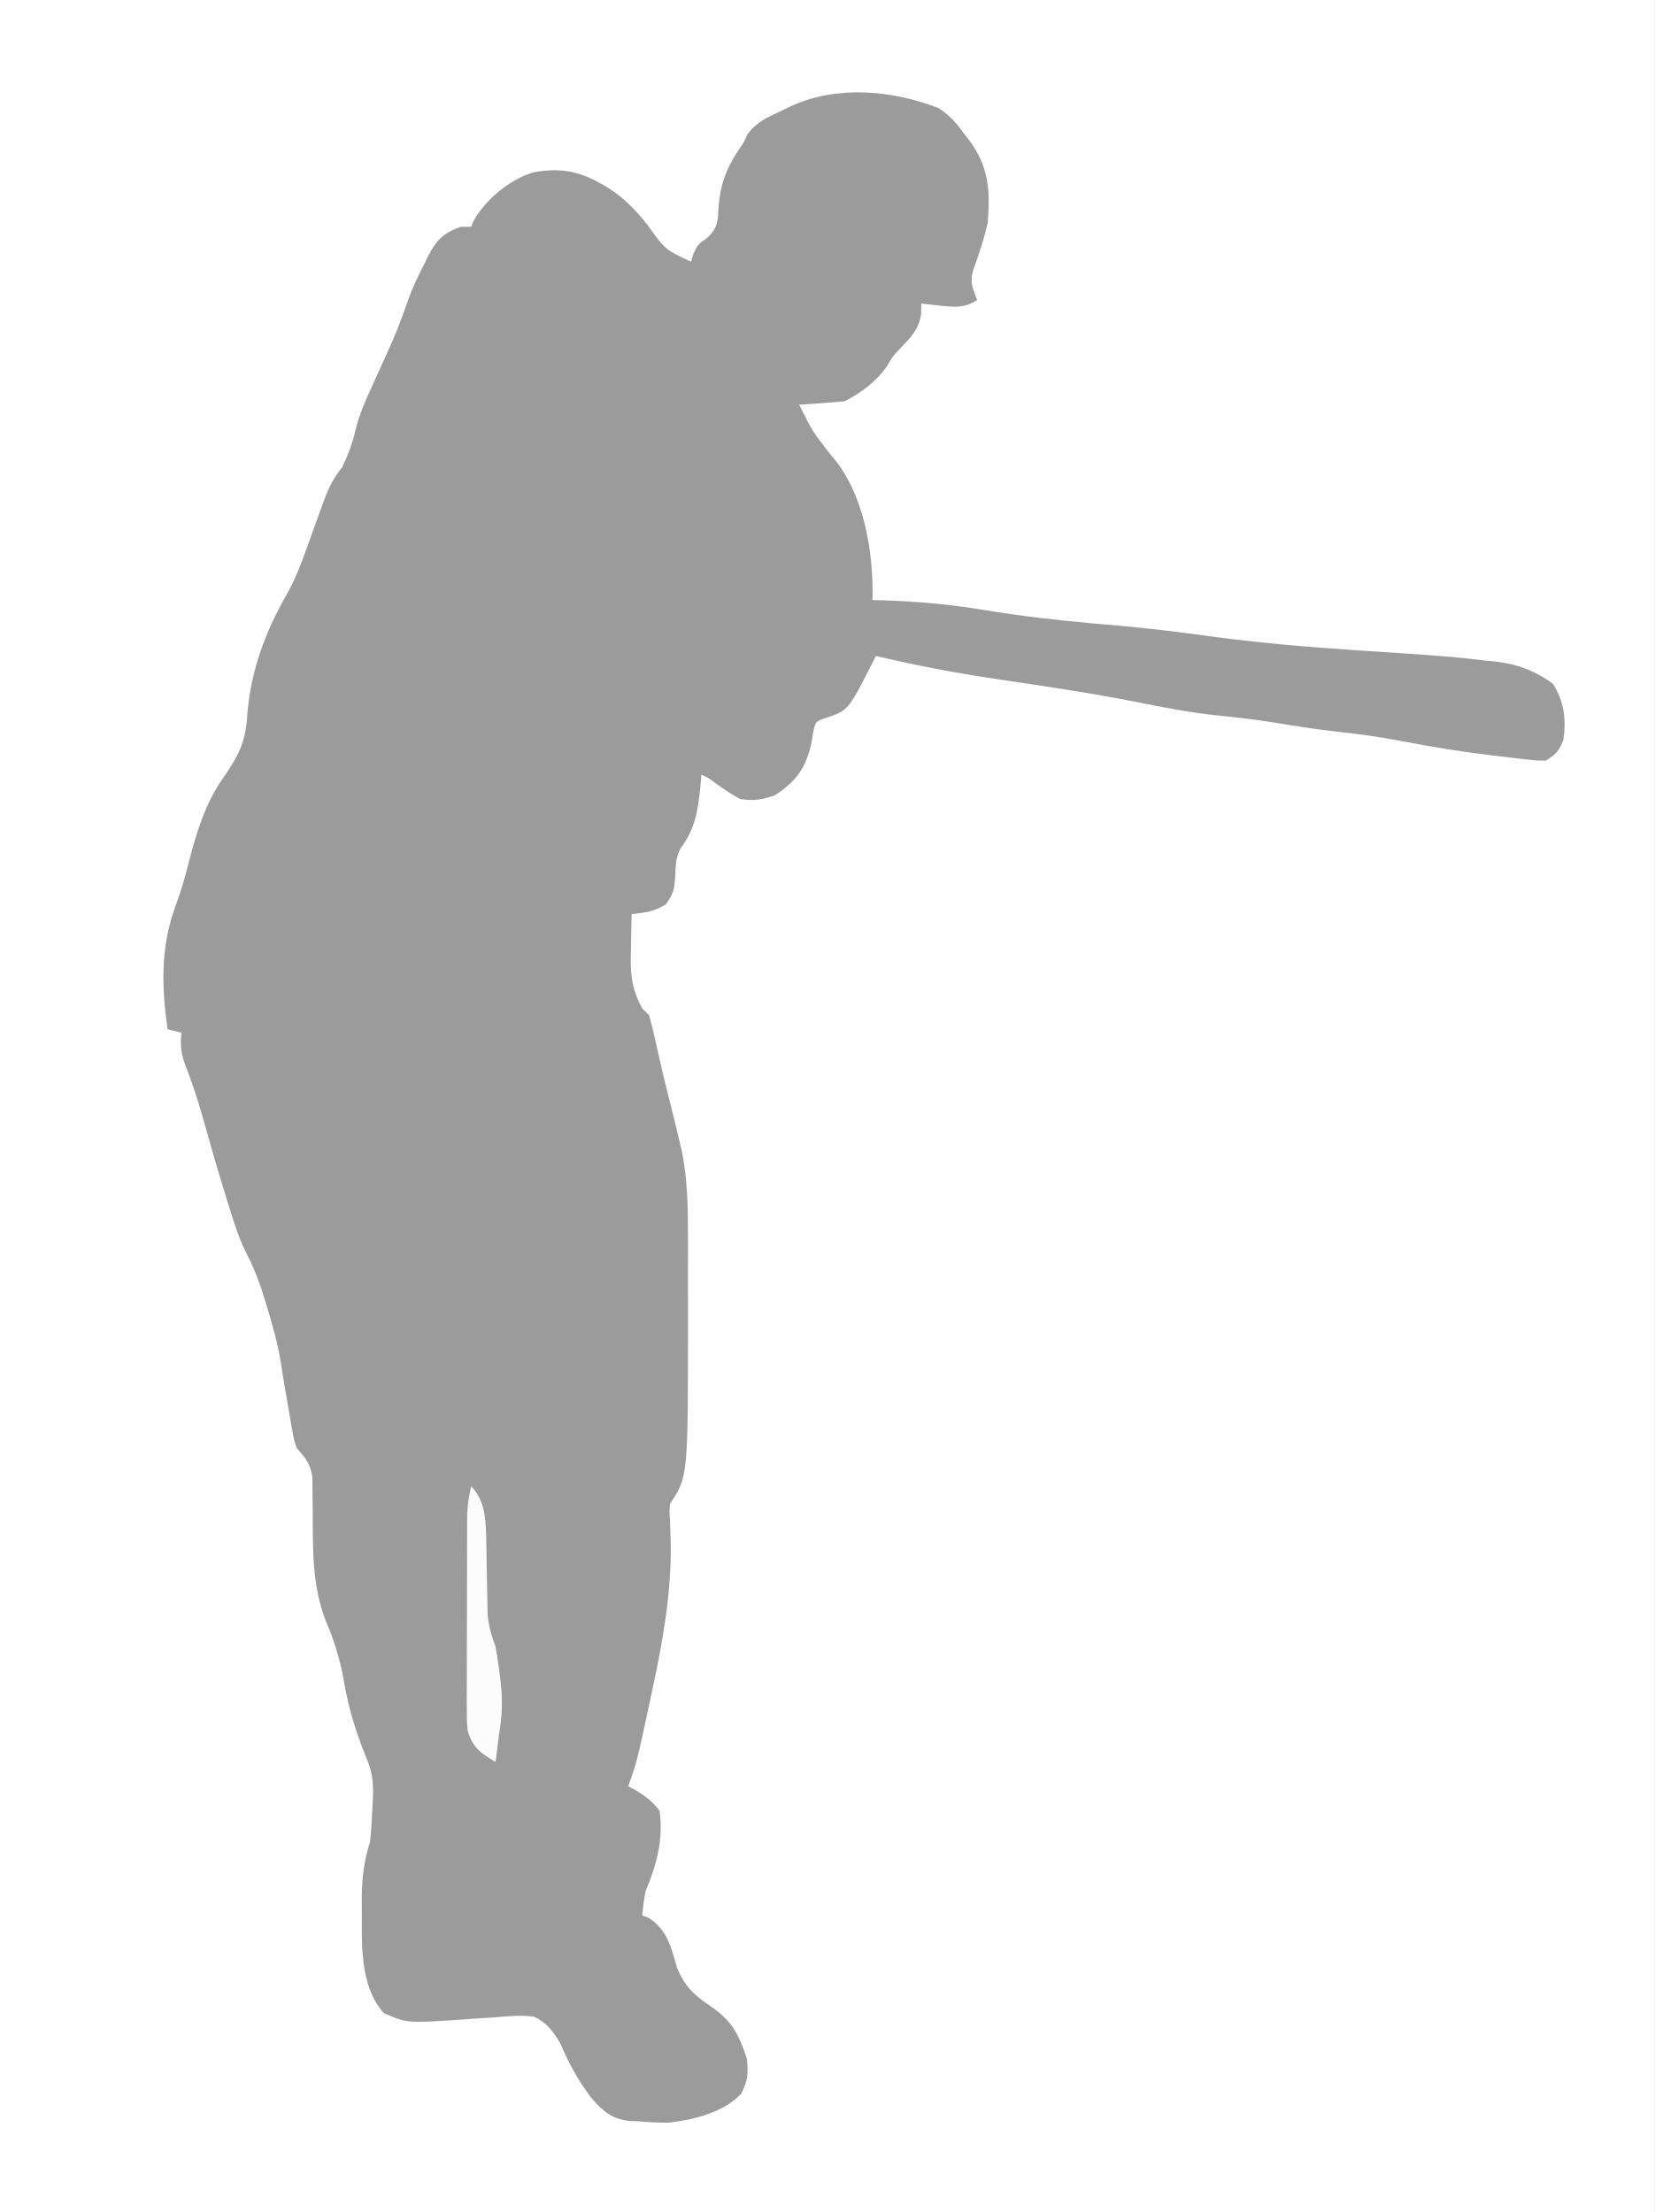
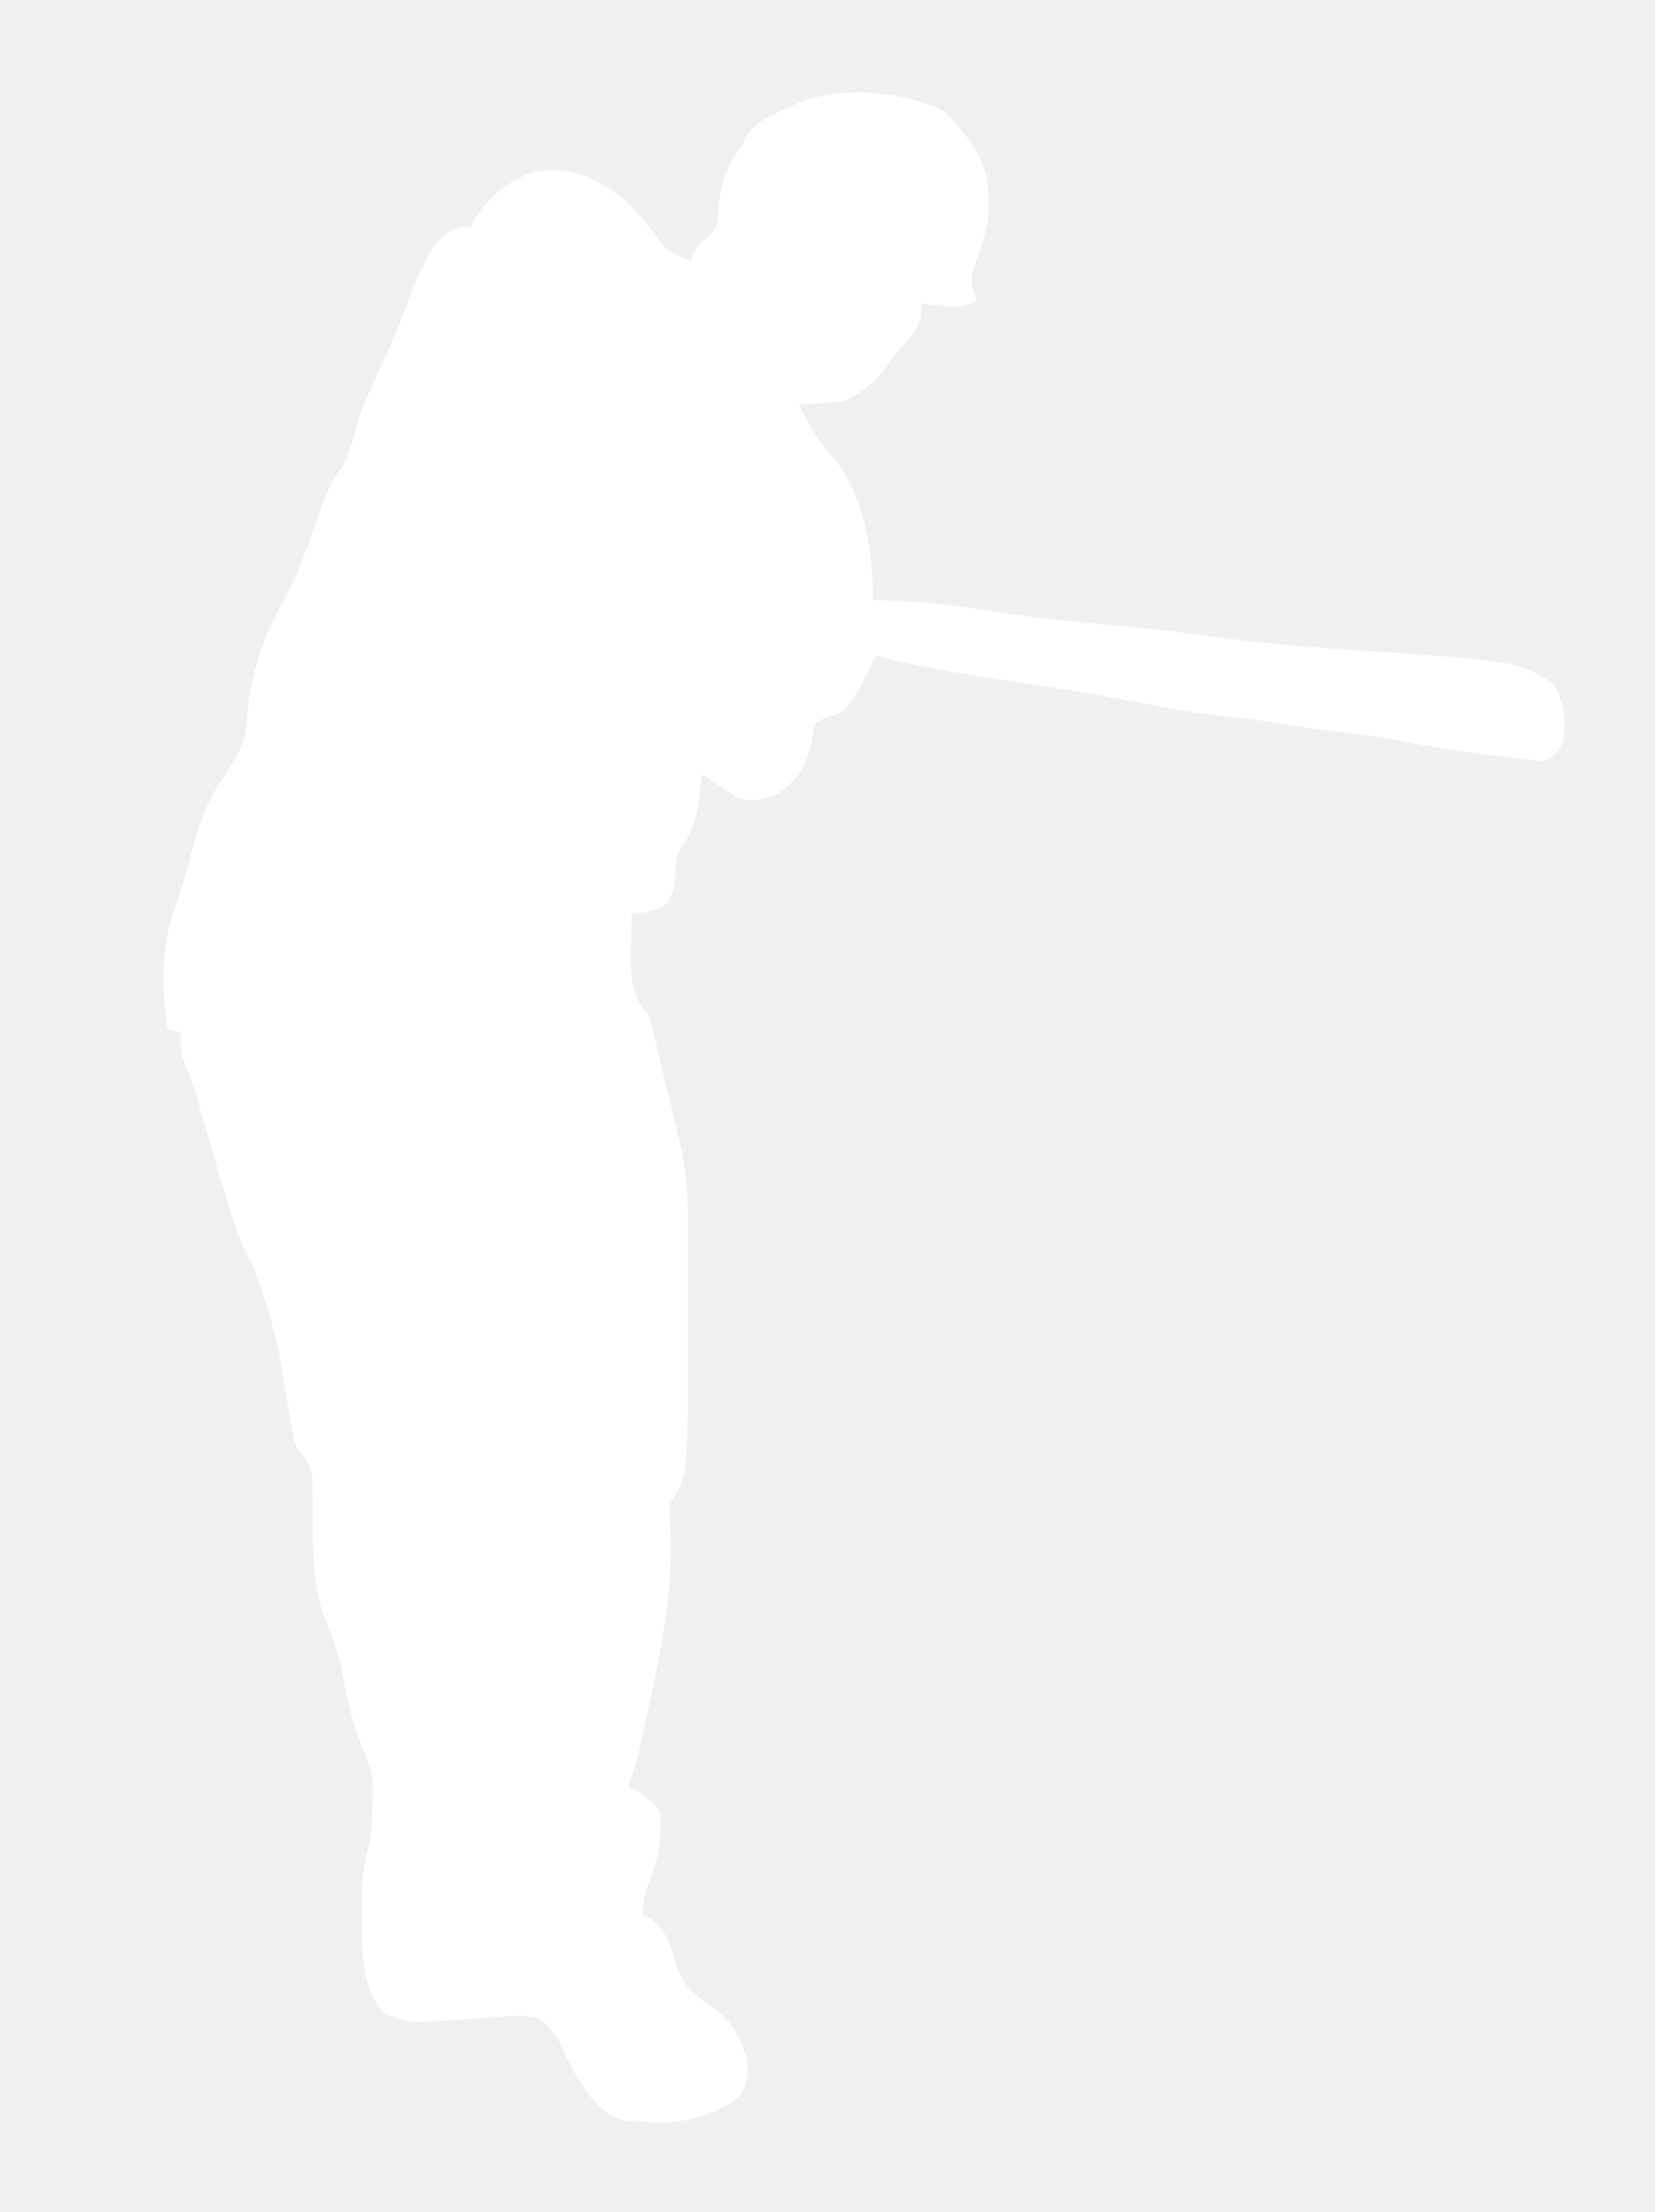
<svg xmlns="http://www.w3.org/2000/svg" version="1.1" width="474" height="634">
-   <path d="M0 0 C156.42 0 312.84 0 474 0 C474 209.22 474 418.44 474 634 C317.58 634 161.16 634 0 634 C0 424.78 0 215.56 0 0 Z " fill="#FEFEFE" transform="translate(0,0)" />
-   <path d="M0 0 C2.98 1.977 4.943 4.098 7 7 C7.715 7.907 7.715 7.907 8.445 8.832 C14.282 16.486 14.832 23.498 14 33 C12.96 37.455 11.578 41.709 10 46 C8.745 49.766 9.629 51.372 11 55 C7.442 57.263 4.875 57.073 0.75 56.625 C-0.328 56.514 -1.405 56.403 -2.516 56.289 C-3.335 56.194 -4.155 56.098 -5 56 C-5.021 56.99 -5.041 57.98 -5.062 59 C-5.68 63.498 -8.197 65.891 -11.242 69.09 C-13.187 71.083 -13.187 71.083 -14.938 74.125 C-18.028 78.434 -22.254 81.627 -27 84 C-29.204 84.23 -31.414 84.411 -33.625 84.562 C-35.408 84.688 -35.408 84.688 -37.227 84.816 C-38.142 84.877 -39.057 84.938 -40 85 C-36.212 92.64 -36.212 92.64 -31 99.312 C-21.504 109.88 -18.606 127.166 -19 141 C-17.858 141.026 -16.716 141.052 -15.539 141.078 C-5.808 141.387 3.643 142.28 13.25 143.875 C23.356 145.549 33.428 146.722 43.625 147.625 C44.665 147.717 44.665 147.717 45.725 147.811 C47.758 147.992 49.791 148.172 51.824 148.352 C60.378 149.109 68.871 150.156 77.378 151.328 C91.138 153.201 104.87 154.401 118.722 155.313 C145.924 157.104 145.924 157.104 157.125 158.375 C158.028 158.465 158.931 158.554 159.862 158.646 C165.947 159.405 171.043 161.318 176 165 C179.172 169.998 179.826 175.194 179 181 C177.728 184.279 177.058 184.962 174 187 C171.53 187.015 171.53 187.015 168.574 186.68 C167.478 186.558 166.382 186.437 165.253 186.312 C163.488 186.096 163.488 186.096 161.688 185.875 C160.477 185.734 159.267 185.593 158.02 185.448 C149.499 184.413 141.083 183.037 132.656 181.414 C126.537 180.243 120.45 179.378 114.257 178.719 C108.18 178.06 102.171 177.095 96.14 176.101 C90.915 175.257 85.705 174.635 80.438 174.125 C72.349 173.308 64.475 171.78 56.511 170.171 C43.168 167.537 29.716 165.58 16.264 163.587 C4.716 161.856 -6.64 159.708 -18 157 C-18.733 158.438 -18.733 158.438 -19.482 159.905 C-26 172.686 -26 172.686 -32.723 174.895 C-35.267 175.803 -35.267 175.803 -35.934 178.574 C-36.1 179.602 -36.266 180.629 -36.438 181.688 C-38.003 189.023 -40.724 192.839 -46.938 196.938 C-50.74 198.257 -52.99 198.612 -57 198 C-60.189 196.238 -63.069 194.155 -66 192 C-66.66 191.67 -67.32 191.34 -68 191 C-68.13 192.485 -68.13 192.485 -68.262 194 C-68.96 200.876 -69.645 206.385 -73.91 212.035 C-75.346 214.625 -75.371 216.745 -75.5 219.688 C-75.706 223.592 -75.849 224.778 -78.125 228.125 C-81.488 230.318 -84.056 230.545 -88 231 C-88.088 234.187 -88.141 237.374 -88.188 240.562 C-88.213 241.458 -88.238 242.353 -88.264 243.275 C-88.327 248.998 -87.743 252.946 -85 258 C-84.34 258.66 -83.68 259.32 -83 260 C-82.274 262.626 -81.64 265.216 -81.062 267.875 C-80.712 269.43 -80.36 270.985 -80.008 272.539 C-79.837 273.303 -79.666 274.066 -79.489 274.853 C-78.849 277.663 -78.149 280.457 -77.438 283.25 C-76.392 287.411 -75.366 291.576 -74.375 295.75 C-74.135 296.755 -73.895 297.761 -73.648 298.797 C-72.004 306.92 -71.853 314.789 -71.867 323.055 C-71.866 324.31 -71.865 325.566 -71.864 326.859 C-71.864 329.514 -71.865 332.168 -71.87 334.822 C-71.876 338.827 -71.87 342.831 -71.863 346.836 C-71.85 392.275 -71.85 392.275 -77 400 C-77.195 402.256 -77.195 402.256 -77.02 404.777 C-76.987 405.751 -76.954 406.726 -76.921 407.729 C-76.885 408.788 -76.849 409.847 -76.812 410.938 C-76.574 425.37 -78.991 438.932 -82 453 C-82.229 454.082 -82.459 455.164 -82.695 456.279 C-86.481 473.938 -86.481 473.938 -89 481 C-88.339 481.331 -87.677 481.663 -86.996 482.004 C-84.069 483.787 -82.104 485.276 -80 488 C-78.894 496.112 -80.828 503.598 -84 511 C-84.482 513.34 -84.752 515.62 -85 518 C-84.422 518.206 -83.845 518.413 -83.25 518.625 C-77.877 521.908 -76.608 527.272 -75 533 C-72.742 538.4 -70.344 540.635 -65.5 543.938 C-59.271 548.207 -57.368 551.895 -55 559 C-54.533 563.125 -54.698 565.418 -56.625 569.125 C-61.704 574.477 -70.172 576.556 -77.266 577.379 C-80.221 577.436 -83.059 577.285 -86 577 C-87.203 576.961 -87.203 576.961 -88.43 576.922 C-93.751 576.369 -96.228 574.133 -99.688 570.125 C-103.355 565.287 -106.049 560.306 -108.418 554.727 C-110.42 551.276 -112.375 548.706 -116 547 C-119.735 546.544 -123.325 546.852 -127.062 547.188 C-129.126 547.325 -131.19 547.46 -133.254 547.594 C-134.244 547.666 -135.234 547.738 -136.254 547.812 C-152.309 548.909 -152.309 548.909 -159 546 C-166.058 538.136 -165.282 526.025 -165.312 516.125 C-165.318 515.043 -165.323 513.961 -165.329 512.847 C-165.278 507.154 -164.71 502.464 -163 497 C-162.643 494.255 -162.499 491.514 -162.375 488.75 C-162.336 488.044 -162.298 487.337 -162.258 486.609 C-161.992 481.6 -161.851 478.002 -163.812 473.375 C-166.817 466.011 -169.035 459.114 -170.375 451.25 C-171.469 444.856 -173.232 439.142 -175.816 433.16 C-179.56 423.165 -179.353 413.085 -179.381 402.555 C-179.39 400.427 -179.424 398.3 -179.461 396.172 C-179.469 394.915 -179.477 393.658 -179.486 392.362 C-180.089 388.418 -181.422 386.962 -184 384 C-184.79 381.679 -184.79 381.679 -185.195 379.305 C-185.352 378.43 -185.51 377.555 -185.671 376.654 C-185.821 375.737 -185.971 374.82 -186.125 373.875 C-186.379 372.451 -186.379 372.451 -186.637 370.999 C-187.295 367.286 -187.912 363.57 -188.484 359.844 C-189.436 353.831 -191.074 348.118 -192.875 342.312 C-193.242 341.117 -193.242 341.117 -193.617 339.898 C-194.826 336.117 -196.142 332.574 -197.984 329.055 C-200.363 324.482 -201.863 319.729 -203.375 314.812 C-203.673 313.861 -203.971 312.91 -204.279 311.93 C-206.627 304.376 -208.804 296.777 -210.928 289.157 C-212.466 283.69 -214.278 278.41 -216.32 273.109 C-217.208 270.353 -217.31 267.869 -217 265 C-218.32 264.67 -219.64 264.34 -221 264 C-222.77 251.014 -223.019 240.05 -218.363 227.695 C-216.959 223.888 -215.935 220.183 -214.938 216.25 C-212.549 207.134 -210.137 198.961 -204.562 191.266 C-200.304 185.09 -198.519 181.036 -198.125 173.625 C-197.062 160.861 -192.829 149.698 -186.434 138.652 C-183.394 133.029 -181.422 126.924 -179.249 120.927 C-178.723 119.478 -178.194 118.03 -177.662 116.583 C-177.149 115.184 -176.642 113.783 -176.143 112.38 C-174.83 108.796 -173.408 105.953 -171 103 C-169.252 99.364 -168.058 96.251 -167.148 92.312 C-166.022 87.697 -164.18 83.549 -162.188 79.25 C-161.469 77.667 -160.752 76.084 -160.035 74.5 C-159.687 73.734 -159.339 72.969 -158.981 72.18 C-155.207 63.796 -155.207 63.796 -152.102 55.152 C-150.775 51.357 -149.097 47.877 -147.25 44.312 C-146.928 43.649 -146.605 42.986 -146.273 42.303 C-143.946 37.823 -141.934 35.761 -137 34 C-136.01 34 -135.02 34 -134 34 C-133.765 33.434 -133.531 32.868 -133.289 32.285 C-129.814 26.125 -122.894 20.35 -116.051 18.375 C-106.756 16.675 -100.823 18.761 -93 24 C-89.189 26.791 -86.362 29.797 -83.438 33.5 C-78.431 40.539 -78.431 40.539 -71 44 C-70.66 42.886 -70.66 42.886 -70.312 41.75 C-69 39 -69 39 -66.477 37.273 C-63.156 34.225 -63.322 32.308 -63.062 27.875 C-62.429 20.633 -60.186 15.858 -56 10 C-55.606 9.172 -55.211 8.345 -54.805 7.492 C-52.213 3.913 -49.005 2.585 -45.062 0.75 C-44.346 0.399 -43.63 0.049 -42.893 -0.312 C-29.681 -6.68 -13.471 -5.247 0 0 Z " fill="#9B9B9B" transform="translate(269,31)" />
-   <path d="M0 0 C4.281 4.281 4.256 10.491 4.344 16.254 C4.358 16.918 4.373 17.582 4.388 18.266 C4.45 21.073 4.49 23.88 4.532 26.687 C4.566 28.751 4.611 30.815 4.656 32.879 C4.675 34.102 4.694 35.324 4.713 36.584 C5.003 40.038 5.815 42.759 7 46 C7.464 48.616 7.868 51.181 8.188 53.812 C8.274 54.52 8.361 55.227 8.45 55.955 C9.034 61.193 8.939 65.844 8 71 C7.805 72.52 7.617 74.041 7.438 75.562 C7.293 76.697 7.149 77.831 7 79 C2.611 76.424 0.455 74.897 -1 70 C-1.247 66.965 -1.247 66.965 -1.243 63.545 C-1.246 62.26 -1.249 60.975 -1.252 59.651 C-1.245 58.257 -1.238 56.863 -1.23 55.469 C-1.229 54.031 -1.229 52.592 -1.229 51.154 C-1.228 48.145 -1.219 45.136 -1.206 42.126 C-1.189 38.276 -1.185 34.427 -1.186 30.576 C-1.185 27.608 -1.18 24.64 -1.173 21.672 C-1.17 20.252 -1.168 18.833 -1.167 17.414 C-1.165 15.427 -1.155 13.441 -1.145 11.455 C-1.141 10.327 -1.138 9.198 -1.134 8.035 C-1.011 5.243 -0.636 2.716 0 0 Z " fill="#FCFCFC" transform="translate(135,426)" />
+   <path d="M0 0 C2.98 1.977 4.943 4.098 7 7 C7.715 7.907 7.715 7.907 8.445 8.832 C14.282 16.486 14.832 23.498 14 33 C12.96 37.455 11.578 41.709 10 46 C8.745 49.766 9.629 51.372 11 55 C7.442 57.263 4.875 57.073 0.75 56.625 C-0.328 56.514 -1.405 56.403 -2.516 56.289 C-3.335 56.194 -4.155 56.098 -5 56 C-5.021 56.99 -5.041 57.98 -5.062 59 C-5.68 63.498 -8.197 65.891 -11.242 69.09 C-13.187 71.083 -13.187 71.083 -14.938 74.125 C-18.028 78.434 -22.254 81.627 -27 84 C-29.204 84.23 -31.414 84.411 -33.625 84.562 C-35.408 84.688 -35.408 84.688 -37.227 84.816 C-38.142 84.877 -39.057 84.938 -40 85 C-36.212 92.64 -36.212 92.64 -31 99.312 C-21.504 109.88 -18.606 127.166 -19 141 C-17.858 141.026 -16.716 141.052 -15.539 141.078 C-5.808 141.387 3.643 142.28 13.25 143.875 C23.356 145.549 33.428 146.722 43.625 147.625 C44.665 147.717 44.665 147.717 45.725 147.811 C47.758 147.992 49.791 148.172 51.824 148.352 C60.378 149.109 68.871 150.156 77.378 151.328 C91.138 153.201 104.87 154.401 118.722 155.313 C145.924 157.104 145.924 157.104 157.125 158.375 C158.028 158.465 158.931 158.554 159.862 158.646 C165.947 159.405 171.043 161.318 176 165 C179.172 169.998 179.826 175.194 179 181 C177.728 184.279 177.058 184.962 174 187 C171.53 187.015 171.53 187.015 168.574 186.68 C167.478 186.558 166.382 186.437 165.253 186.312 C163.488 186.096 163.488 186.096 161.688 185.875 C160.477 185.734 159.267 185.593 158.02 185.448 C149.499 184.413 141.083 183.037 132.656 181.414 C126.537 180.243 120.45 179.378 114.257 178.719 C108.18 178.06 102.171 177.095 96.14 176.101 C90.915 175.257 85.705 174.635 80.438 174.125 C72.349 173.308 64.475 171.78 56.511 170.171 C43.168 167.537 29.716 165.58 16.264 163.587 C4.716 161.856 -6.64 159.708 -18 157 C-18.733 158.438 -18.733 158.438 -19.482 159.905 C-26 172.686 -26 172.686 -32.723 174.895 C-35.267 175.803 -35.267 175.803 -35.934 178.574 C-36.1 179.602 -36.266 180.629 -36.438 181.688 C-38.003 189.023 -40.724 192.839 -46.938 196.938 C-50.74 198.257 -52.99 198.612 -57 198 C-60.189 196.238 -63.069 194.155 -66 192 C-66.66 191.67 -67.32 191.34 -68 191 C-68.13 192.485 -68.13 192.485 -68.262 194 C-68.96 200.876 -69.645 206.385 -73.91 212.035 C-75.346 214.625 -75.371 216.745 -75.5 219.688 C-75.706 223.592 -75.849 224.778 -78.125 228.125 C-81.488 230.318 -84.056 230.545 -88 231 C-88.088 234.187 -88.141 237.374 -88.188 240.562 C-88.213 241.458 -88.238 242.353 -88.264 243.275 C-88.327 248.998 -87.743 252.946 -85 258 C-84.34 258.66 -83.68 259.32 -83 260 C-82.274 262.626 -81.64 265.216 -81.062 267.875 C-80.712 269.43 -80.36 270.985 -80.008 272.539 C-79.837 273.303 -79.666 274.066 -79.489 274.853 C-78.849 277.663 -78.149 280.457 -77.438 283.25 C-76.392 287.411 -75.366 291.576 -74.375 295.75 C-74.135 296.755 -73.895 297.761 -73.648 298.797 C-72.004 306.92 -71.853 314.789 -71.867 323.055 C-71.866 324.31 -71.865 325.566 -71.864 326.859 C-71.864 329.514 -71.865 332.168 -71.87 334.822 C-71.876 338.827 -71.87 342.831 -71.863 346.836 C-71.85 392.275 -71.85 392.275 -77 400 C-77.195 402.256 -77.195 402.256 -77.02 404.777 C-76.987 405.751 -76.954 406.726 -76.921 407.729 C-76.885 408.788 -76.849 409.847 -76.812 410.938 C-76.574 425.37 -78.991 438.932 -82 453 C-82.229 454.082 -82.459 455.164 -82.695 456.279 C-86.481 473.938 -86.481 473.938 -89 481 C-88.339 481.331 -87.677 481.663 -86.996 482.004 C-84.069 483.787 -82.104 485.276 -80 488 C-78.894 496.112 -80.828 503.598 -84 511 C-84.482 513.34 -84.752 515.62 -85 518 C-84.422 518.206 -83.845 518.413 -83.25 518.625 C-77.877 521.908 -76.608 527.272 -75 533 C-72.742 538.4 -70.344 540.635 -65.5 543.938 C-59.271 548.207 -57.368 551.895 -55 559 C-54.533 563.125 -54.698 565.418 -56.625 569.125 C-61.704 574.477 -70.172 576.556 -77.266 577.379 C-80.221 577.436 -83.059 577.285 -86 577 C-87.203 576.961 -87.203 576.961 -88.43 576.922 C-93.751 576.369 -96.228 574.133 -99.688 570.125 C-103.355 565.287 -106.049 560.306 -108.418 554.727 C-110.42 551.276 -112.375 548.706 -116 547 C-119.735 546.544 -123.325 546.852 -127.062 547.188 C-129.126 547.325 -131.19 547.46 -133.254 547.594 C-134.244 547.666 -135.234 547.738 -136.254 547.812 C-152.309 548.909 -152.309 548.909 -159 546 C-166.058 538.136 -165.282 526.025 -165.312 516.125 C-165.318 515.043 -165.323 513.961 -165.329 512.847 C-165.278 507.154 -164.71 502.464 -163 497 C-162.643 494.255 -162.499 491.514 -162.375 488.75 C-162.336 488.044 -162.298 487.337 -162.258 486.609 C-161.992 481.6 -161.851 478.002 -163.812 473.375 C-166.817 466.011 -169.035 459.114 -170.375 451.25 C-171.469 444.856 -173.232 439.142 -175.816 433.16 C-179.56 423.165 -179.353 413.085 -179.381 402.555 C-179.39 400.427 -179.424 398.3 -179.461 396.172 C-179.469 394.915 -179.477 393.658 -179.486 392.362 C-180.089 388.418 -181.422 386.962 -184 384 C-184.79 381.679 -184.79 381.679 -185.195 379.305 C-185.352 378.43 -185.51 377.555 -185.671 376.654 C-185.821 375.737 -185.971 374.82 -186.125 373.875 C-186.379 372.451 -186.379 372.451 -186.637 370.999 C-187.295 367.286 -187.912 363.57 -188.484 359.844 C-189.436 353.831 -191.074 348.118 -192.875 342.312 C-193.242 341.117 -193.242 341.117 -193.617 339.898 C-194.826 336.117 -196.142 332.574 -197.984 329.055 C-200.363 324.482 -201.863 319.729 -203.375 314.812 C-203.673 313.861 -203.971 312.91 -204.279 311.93 C-206.627 304.376 -208.804 296.777 -210.928 289.157 C-212.466 283.69 -214.278 278.41 -216.32 273.109 C-217.208 270.353 -217.31 267.869 -217 265 C-218.32 264.67 -219.64 264.34 -221 264 C-222.77 251.014 -223.019 240.05 -218.363 227.695 C-216.959 223.888 -215.935 220.183 -214.938 216.25 C-212.549 207.134 -210.137 198.961 -204.562 191.266 C-200.304 185.09 -198.519 181.036 -198.125 173.625 C-197.062 160.861 -192.829 149.698 -186.434 138.652 C-183.394 133.029 -181.422 126.924 -179.249 120.927 C-178.723 119.478 -178.194 118.03 -177.662 116.583 C-177.149 115.184 -176.642 113.783 -176.143 112.38 C-174.83 108.796 -173.408 105.953 -171 103 C-169.252 99.364 -168.058 96.251 -167.148 92.312 C-166.022 87.697 -164.18 83.549 -162.188 79.25 C-161.469 77.667 -160.752 76.084 -160.035 74.5 C-159.687 73.734 -159.339 72.969 -158.981 72.18 C-155.207 63.796 -155.207 63.796 -152.102 55.152 C-150.775 51.357 -149.097 47.877 -147.25 44.312 C-146.928 43.649 -146.605 42.986 -146.273 42.303 C-143.946 37.823 -141.934 35.761 -137 34 C-136.01 34 -135.02 34 -134 34 C-133.765 33.434 -133.531 32.868 -133.289 32.285 C-129.814 26.125 -122.894 20.35 -116.051 18.375 C-106.756 16.675 -100.823 18.761 -93 24 C-89.189 26.791 -86.362 29.797 -83.438 33.5 C-78.431 40.539 -78.431 40.539 -71 44 C-70.66 42.886 -70.66 42.886 -70.312 41.75 C-69 39 -69 39 -66.477 37.273 C-63.156 34.225 -63.322 32.308 -63.062 27.875 C-62.429 20.633 -60.186 15.858 -56 10 C-55.606 9.172 -55.211 8.345 -54.805 7.492 C-52.213 3.913 -49.005 2.585 -45.062 0.75 C-44.346 0.399 -43.63 0.049 -42.893 -0.312 C-29.681 -6.68 -13.471 -5.247 0 0 Z " fill="#FFFFFF" transform="translate(269,31)" />
+   <path d="M0 0 C4.281 4.281 4.256 10.491 4.344 16.254 C4.358 16.918 4.373 17.582 4.388 18.266 C4.45 21.073 4.49 23.88 4.532 26.687 C4.566 28.751 4.611 30.815 4.656 32.879 C4.675 34.102 4.694 35.324 4.713 36.584 C5.003 40.038 5.815 42.759 7 46 C7.464 48.616 7.868 51.181 8.188 53.812 C8.274 54.52 8.361 55.227 8.45 55.955 C9.034 61.193 8.939 65.844 8 71 C7.805 72.52 7.617 74.041 7.438 75.562 C7.293 76.697 7.149 77.831 7 79 C2.611 76.424 0.455 74.897 -1 70 C-1.247 66.965 -1.247 66.965 -1.243 63.545 C-1.246 62.26 -1.249 60.975 -1.252 59.651 C-1.245 58.257 -1.238 56.863 -1.23 55.469 C-1.229 54.031 -1.229 52.592 -1.229 51.154 C-1.228 48.145 -1.219 45.136 -1.206 42.126 C-1.189 38.276 -1.185 34.427 -1.186 30.576 C-1.185 27.608 -1.18 24.64 -1.173 21.672 C-1.17 20.252 -1.168 18.833 -1.167 17.414 C-1.165 15.427 -1.155 13.441 -1.145 11.455 C-1.141 10.327 -1.138 9.198 -1.134 8.035 C-1.011 5.243 -0.636 2.716 0 0 Z " fill="#FFFFFF" transform="translate(135,426)" />
</svg>
